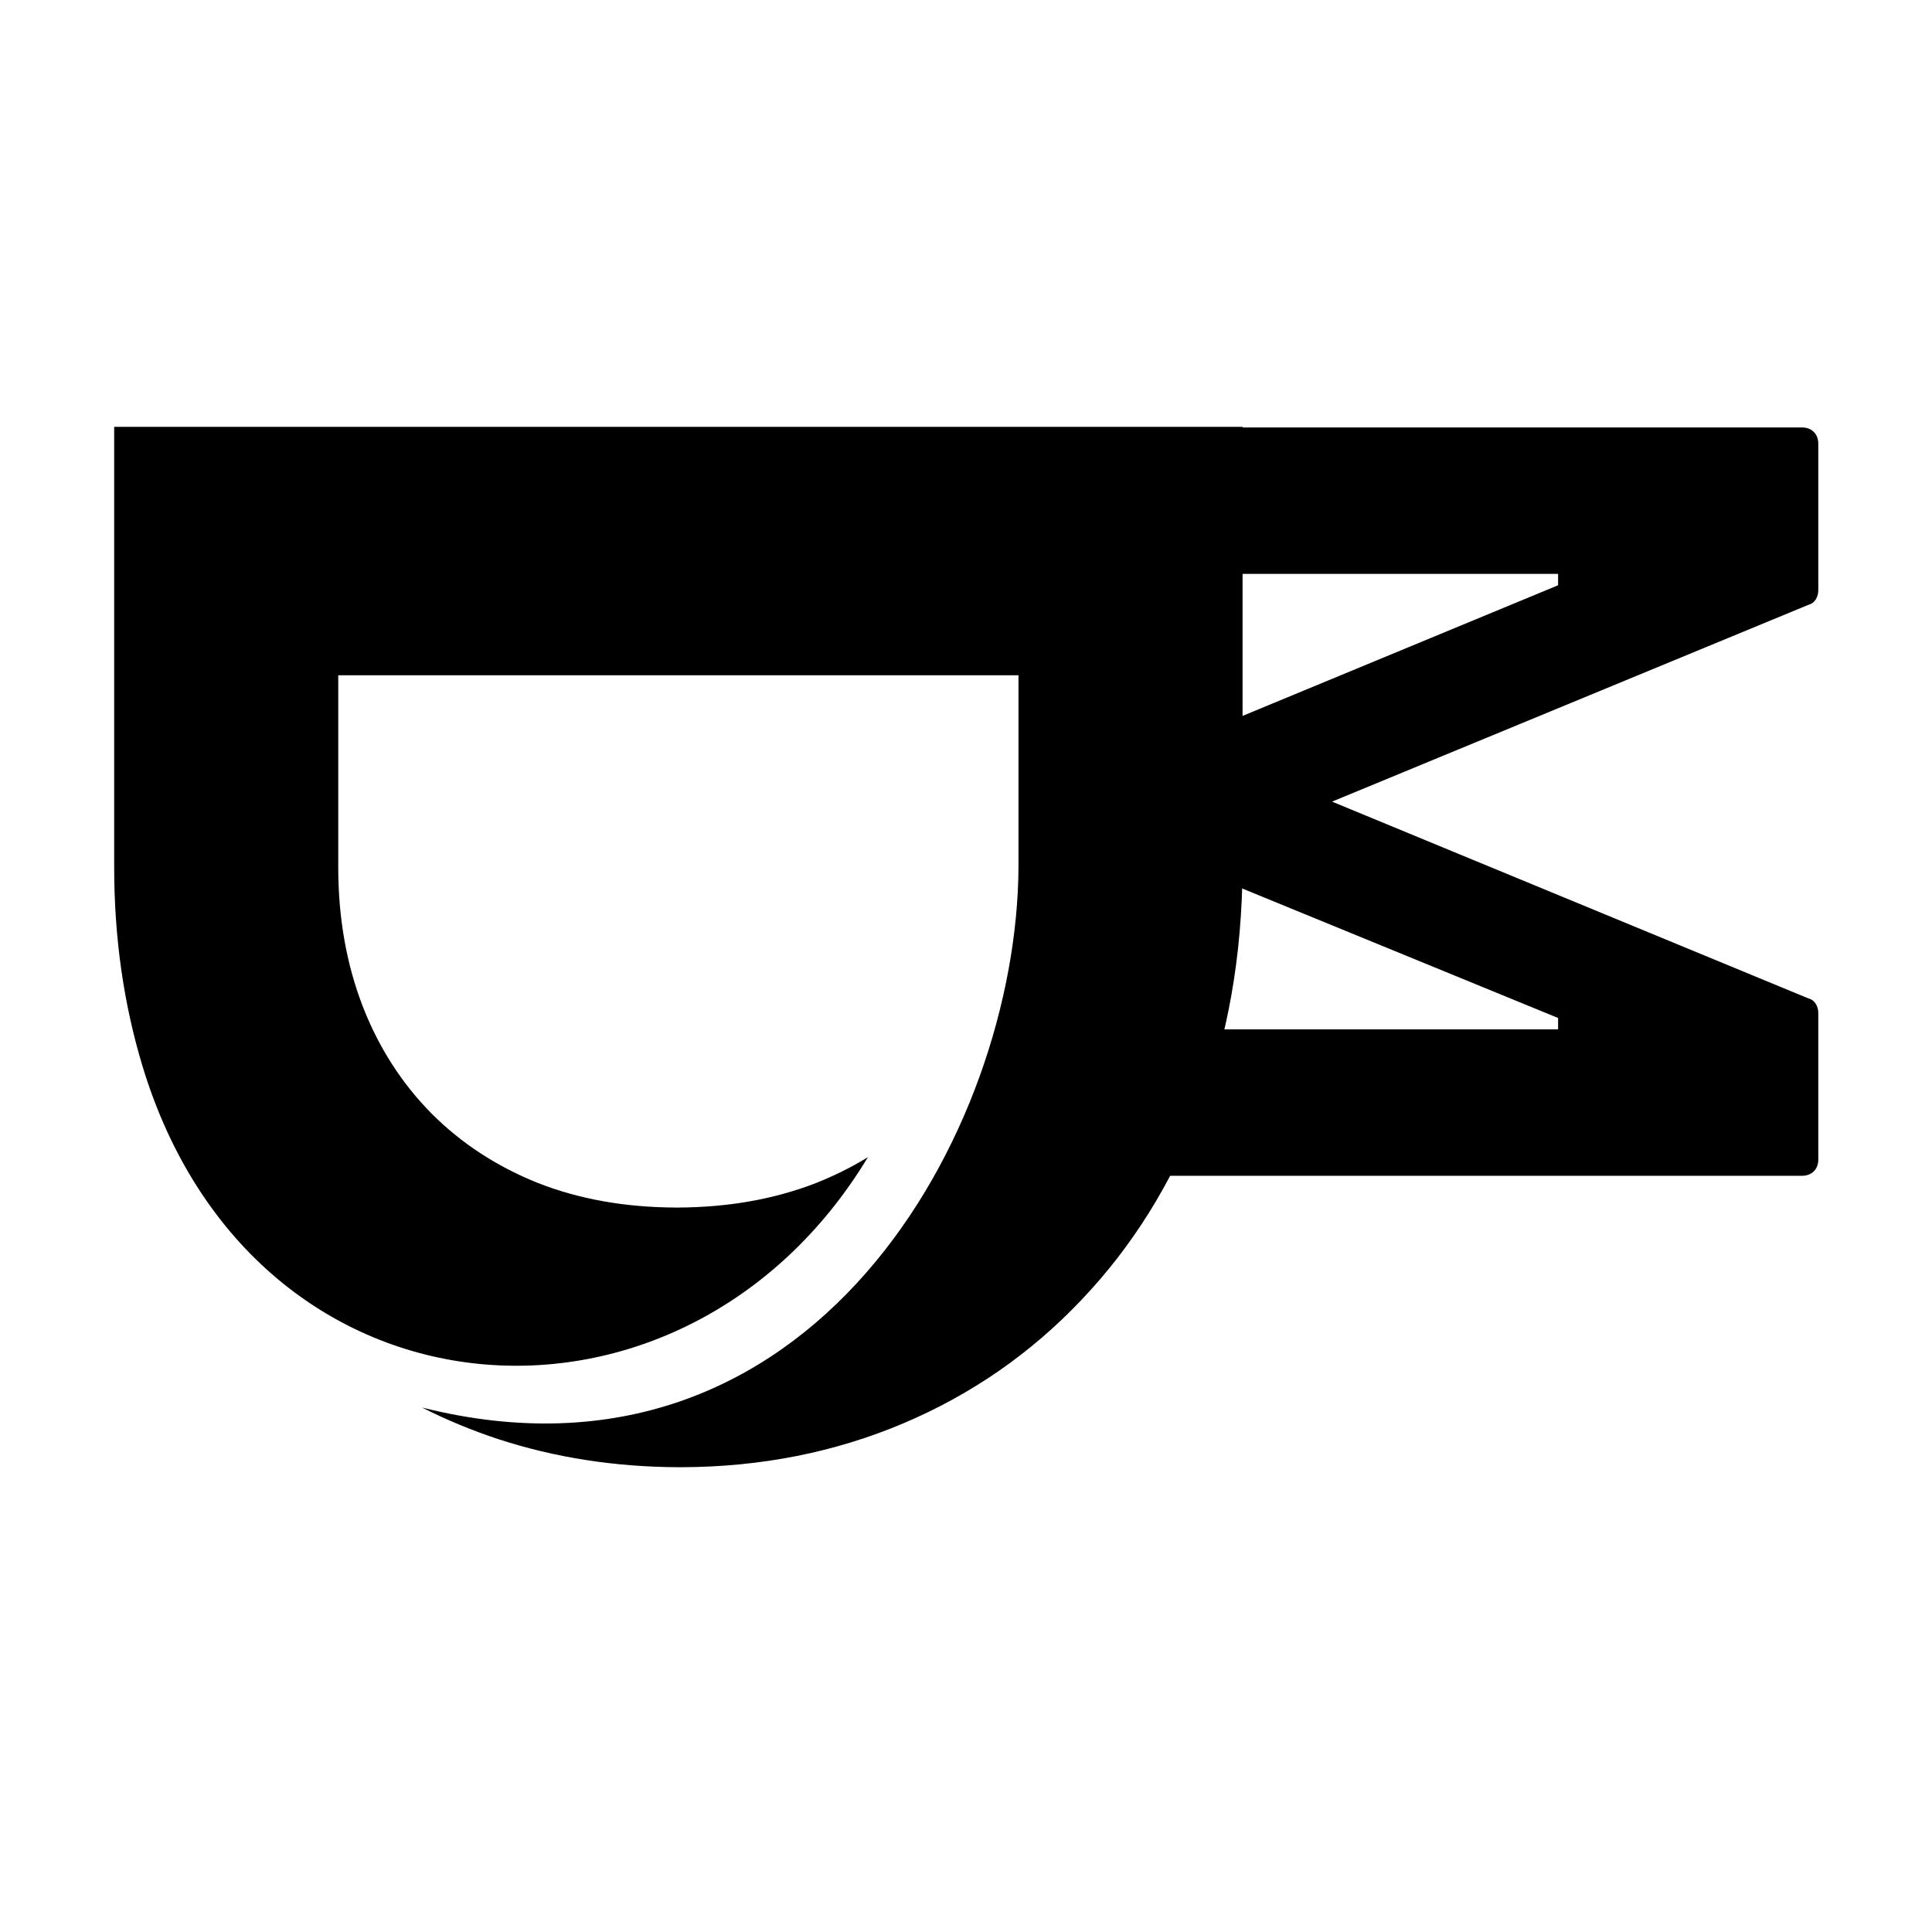
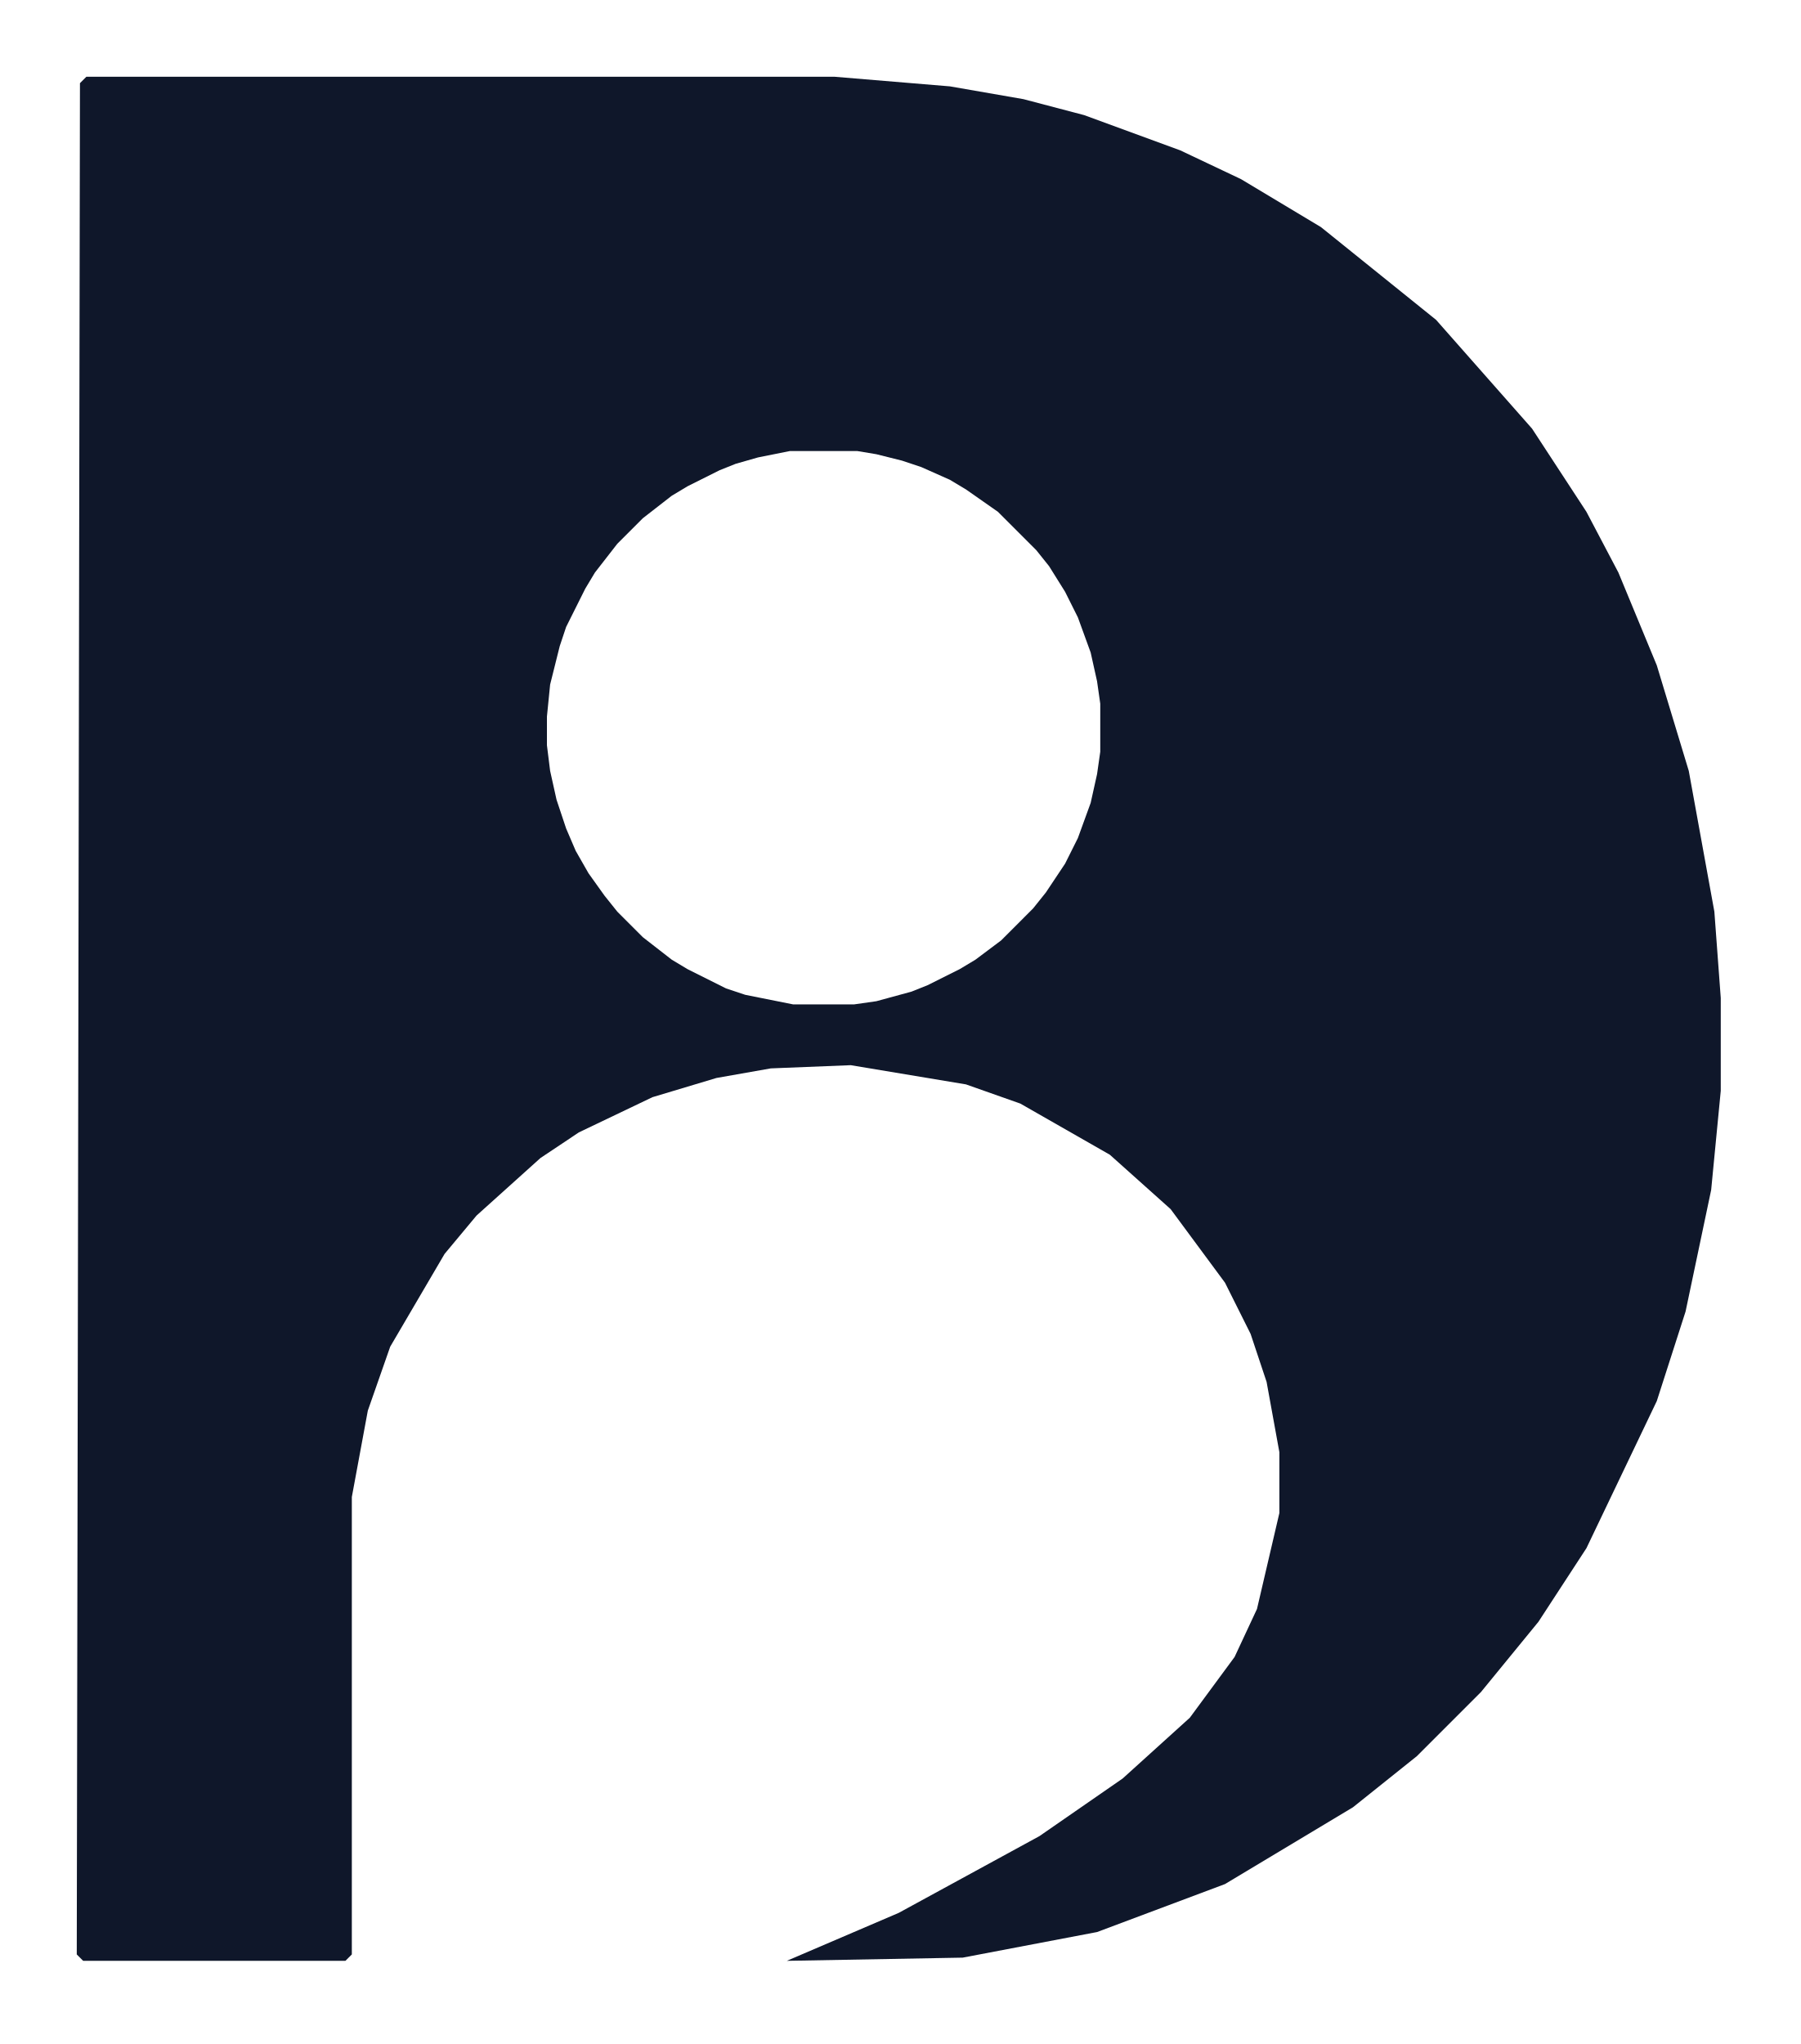
- <svg xmlns="http://www.w3.org/2000/svg" width="1080" zoomAndPan="magnify" viewBox="0 0 810 810" height="1080" preserveAspectRatio="xMidYMid meet" version="1.0">
-   <defs>
-     <clipPath id="145f06c4b7">
-       <path d="M 47.785 178.957 L 521 178.957 L 521 616 L 47.785 616 Z M 47.785 178.957 " clip-rule="nonzero" />
-     </clipPath>
-     <clipPath id="404154a45e">
-       <path d="M 462.328 179 L 762.328 179 L 762.328 493 L 462.328 493 Z M 462.328 179 " clip-rule="nonzero" />
-     </clipPath>
-   </defs>
-   <g clip-path="url(#145f06c4b7)">
-     <path fill="#000000" d="M 47.871 178.957 L 47.871 363.566 C 47.871 393.445 51.945 421.164 59.703 446.855 C 106.441 601.512 287.004 612.59 363.879 485.145 C 357.074 489.328 349.797 492.941 342.086 496.004 C 324.621 502.773 305.469 506.148 284.402 506.273 L 283.059 506.273 C 262 506.148 242.844 502.773 225.609 496.004 C 208.387 489.121 193.52 479.441 181.004 466.926 C 168.508 454.301 158.824 439.301 152.059 421.848 C 145.316 404.375 141.809 384.973 141.809 363.566 L 141.809 283.105 L 427.004 283.105 L 427.004 363.566 C 426.438 474.02 340.492 631.211 176.938 590.117 C 187.086 595.242 197.68 599.641 208.727 603.305 C 232.488 611.078 257.719 615.023 284.402 615.137 L 285.77 615.137 C 319.219 615.023 350.195 608.82 378.684 596.762 C 407.188 584.703 432.07 567.469 453.246 545.152 C 474.547 522.836 491.102 496.348 502.926 465.695 C 514.75 434.91 520.73 400.875 520.953 363.566 L 520.953 178.957 Z M 47.871 178.957 " fill-opacity="1" fill-rule="nonzero" />
-   </g>
-   <g clip-path="url(#404154a45e)">
-     <path fill="#000000" d="M 762.328 486.137 L 762.328 424.75 C 762.328 422.023 760.965 419.293 758.238 418.613 L 558.465 336.086 L 758.238 253.555 C 760.965 252.875 762.328 250.145 762.328 247.418 L 762.328 186.031 C 762.328 181.941 759.602 179.211 755.508 179.211 L 469.145 179.211 C 465.055 179.211 462.328 181.941 462.328 186.031 L 462.328 233.777 C 462.328 237.867 465.055 240.598 469.145 240.598 L 653.238 240.598 L 653.238 245.371 L 486.875 314.258 C 484.145 315.621 482.781 317.668 482.781 320.398 L 482.781 352.453 C 482.781 355.184 484.145 357.91 486.875 358.594 L 653.238 426.797 L 653.238 431.57 L 469.145 431.57 C 465.055 431.57 462.328 434.301 462.328 438.391 L 462.328 486.137 C 462.328 490.227 465.055 492.957 469.145 492.957 L 755.508 492.957 C 759.602 492.957 762.328 490.227 762.328 486.137 Z M 762.328 486.137 " fill-opacity="1" fill-rule="nonzero" />
-   </g>
+ <svg xmlns="http://www.w3.org/2000/svg" viewBox="0 0 563 639" width="563" height="639">
+   <path d="M 27 24 L 25 26 L 24 611 L 26 613 L 108 613 L 110 611 L 110 468 L 115 441 L 122 421 L 139 392 L 149 380 L 169 362 L 181 354 L 204 343 L 224 337 L 241 334 L 266 333 L 302 339 L 319 345 L 347 361 L 366 378 L 383 401 L 391 417 L 396 432 L 400 454 L 400 473 L 393 503 L 386 518 L 372 537 L 351 556 L 325 574 L 281 598 L 246 613 L 301 612 L 343 604 L 383 589 L 423 565 L 443 549 L 463 529 L 481 507 L 496 484 L 518 438 L 527 410 L 535 372 L 538 341 L 538 312 L 536 285 L 528 241 L 518 208 L 506 179 L 496 160 L 479 134 L 449 100 L 413 71 L 388 56 L 369 47 L 339 36 L 320 31 L 297 27 L 261 24 Z M 247 141 L 268 141 L 274 142 L 282 144 L 288 146 L 297 150 L 302 153 L 312 160 L 324 172 L 328 177 L 333 185 L 337 193 L 341 204 L 343 213 L 344 220 L 344 235 L 343 242 L 341 251 L 337 262 L 333 270 L 327 279 L 323 284 L 313 294 L 305 300 L 300 303 L 290 308 L 285 310 L 274 313 L 267 314 L 248 314 L 233 311 L 227 309 L 215 303 L 210 300 L 201 293 L 193 285 L 189 280 L 184 273 L 180 266 L 177 259 L 174 250 L 172 241 L 171 233 L 171 224 L 172 214 L 175 202 L 177 196 L 183 184 L 186 179 L 193 170 L 201 162 L 210 155 L 215 152 L 225 147 L 230 145 L 237 143 Z" fill-rule="evenodd" fill="#0f172a" />
</svg>
